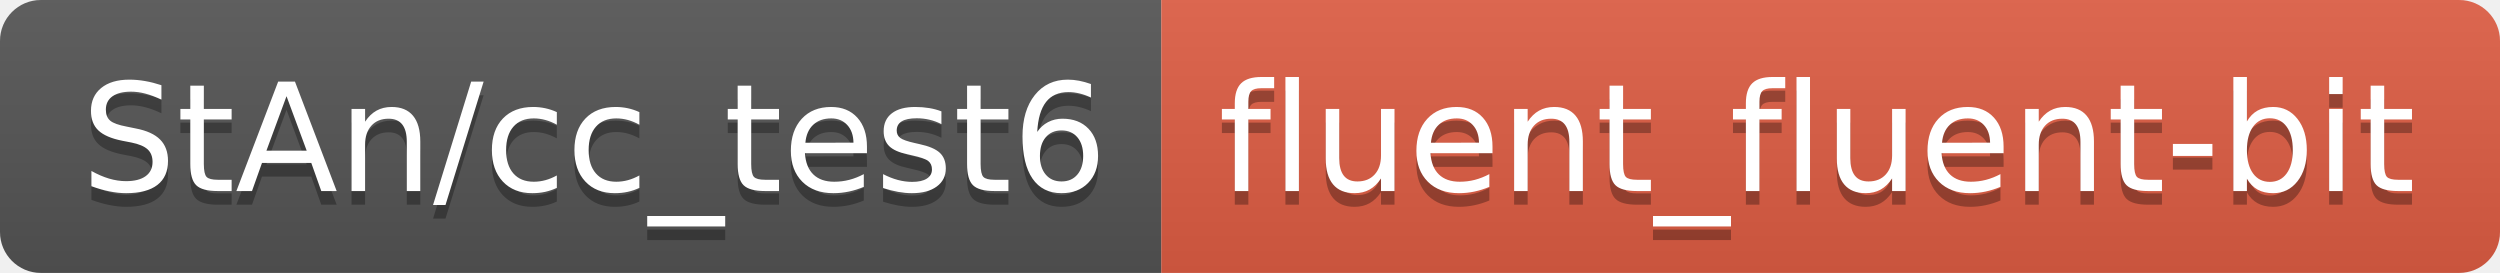
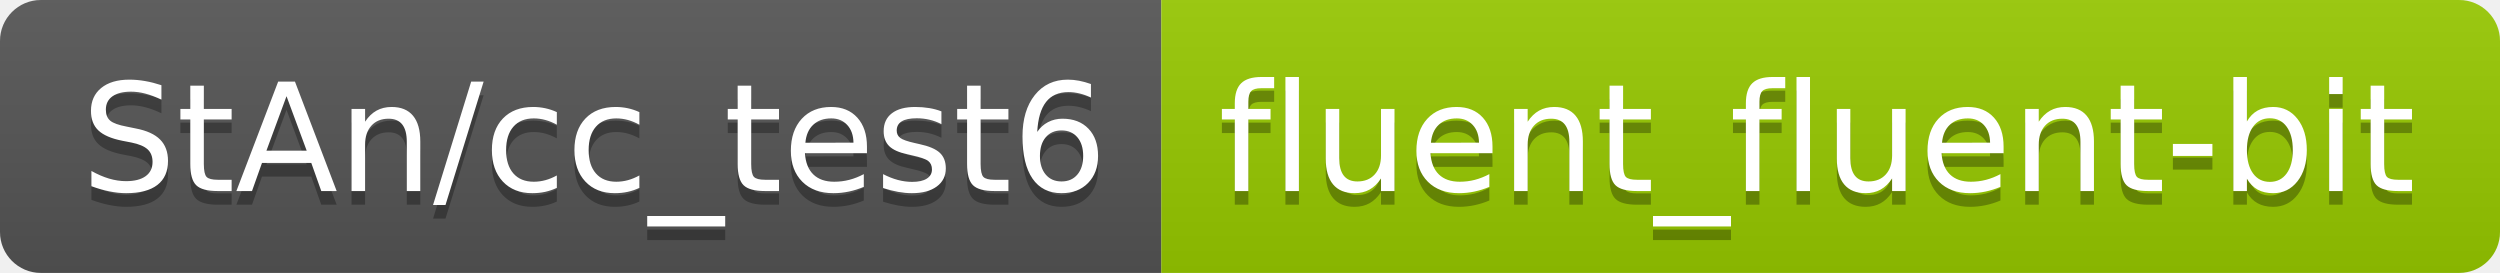
<svg xmlns="http://www.w3.org/2000/svg" height="20" width="183.2">
  <linearGradient id="smooth" x2="0" y2="100%">
    <stop offset="0" stop-color="#bbb" stop-opacity=".1" />
    <stop offset="1" stop-opacity=".1" />
  </linearGradient>
  <clipPath id="round">
    <rect fill="#fff" height="20" rx="3" width="183.2" />
  </clipPath>
  <g clip-path="url(#round)">
    <rect fill="#555" height="20" width="85.1" />
-     <rect fill="#e05d44" height="20" width="98.1" x="85.1" />
+     <rect fill="#97CA00" height="20" width="98.1" x="85.1" />
    <rect fill="url(#smooth)" height="20" width="183.2" />
  </g>
  <g fill="#fff" font-family="DejaVu Sans,Verdana,Geneva,sans-serif" font-size="110" text-anchor="middle">
    <text fill="#010101" fill-opacity=".3" lengthAdjust="spacing" textLength="751.0" transform="scale(0.1)" x="435.5" y="150">StAn/cc_test6</text>
    <text lengthAdjust="spacing" textLength="751.0" transform="scale(0.1)" x="435.5" y="140">StAn/cc_test6</text>
    <text fill="#010101" fill-opacity=".3" lengthAdjust="spacing" textLength="881.0" transform="scale(0.1)" x="1331.5" y="150">fluent_fluent-bit</text>
    <text lengthAdjust="spacing" textLength="881.0" transform="scale(0.1)" x="1331.5" y="140">fluent_fluent-bit</text>
  </g>
</svg>
